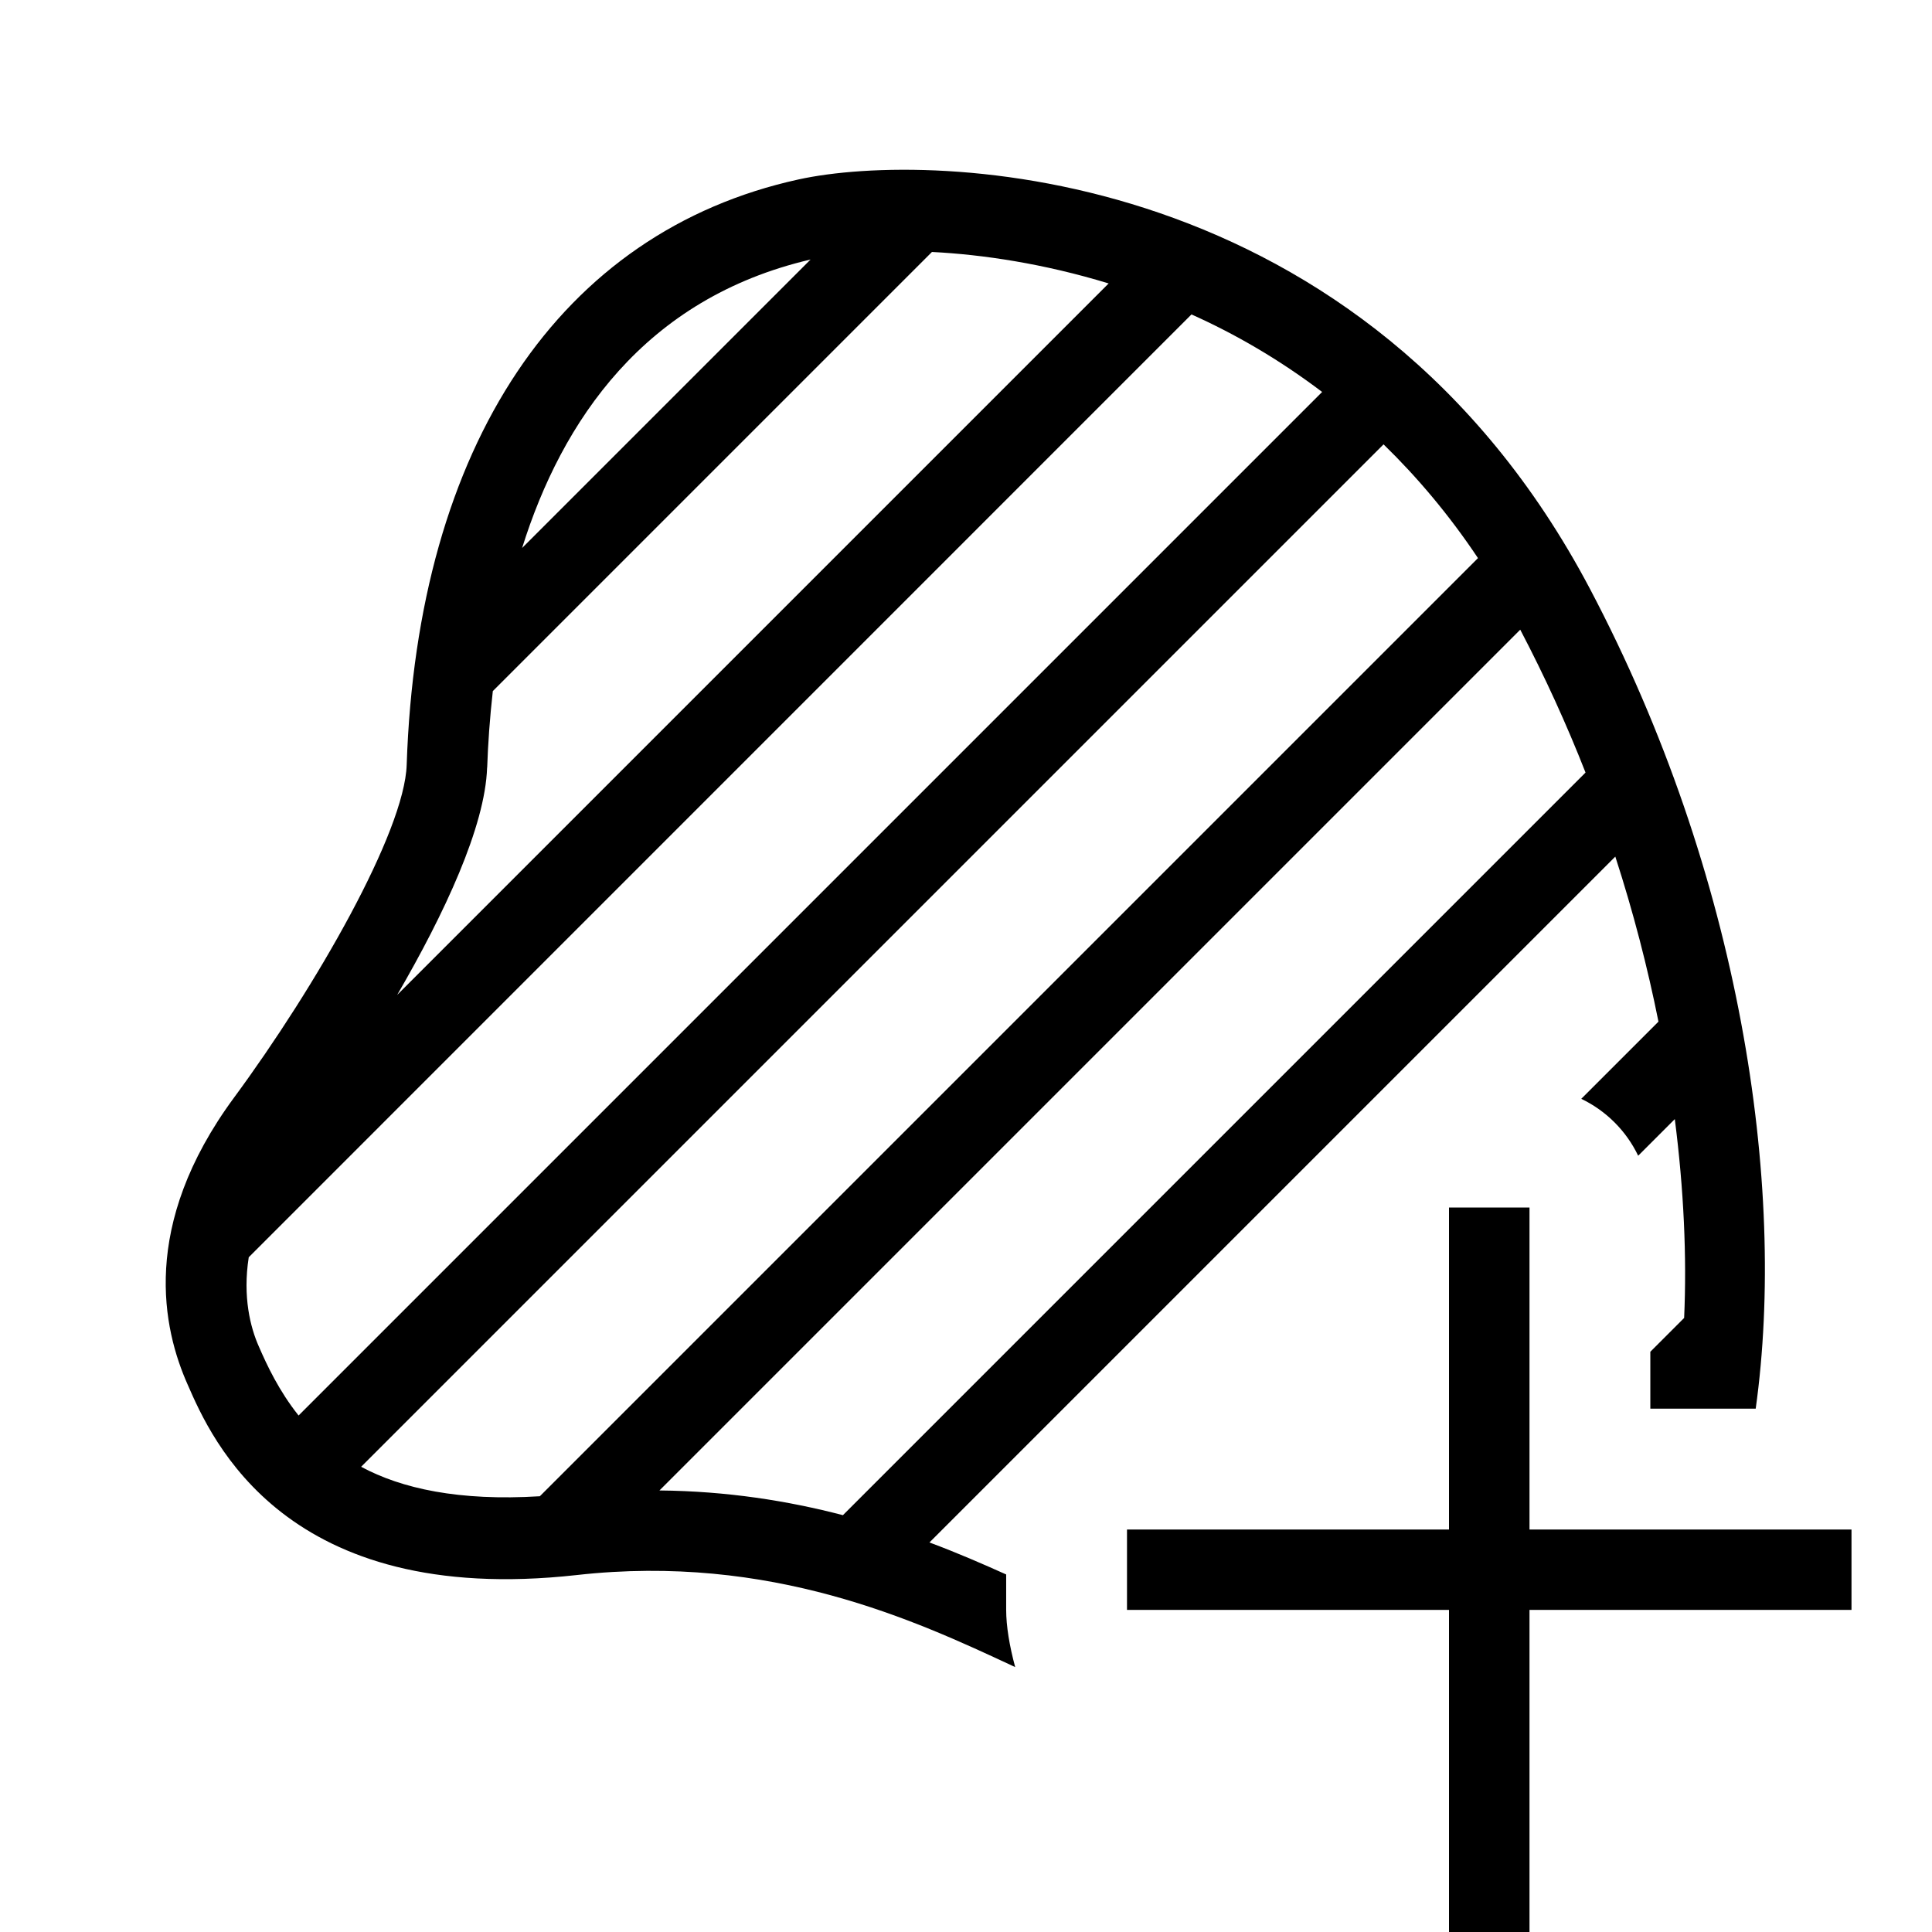
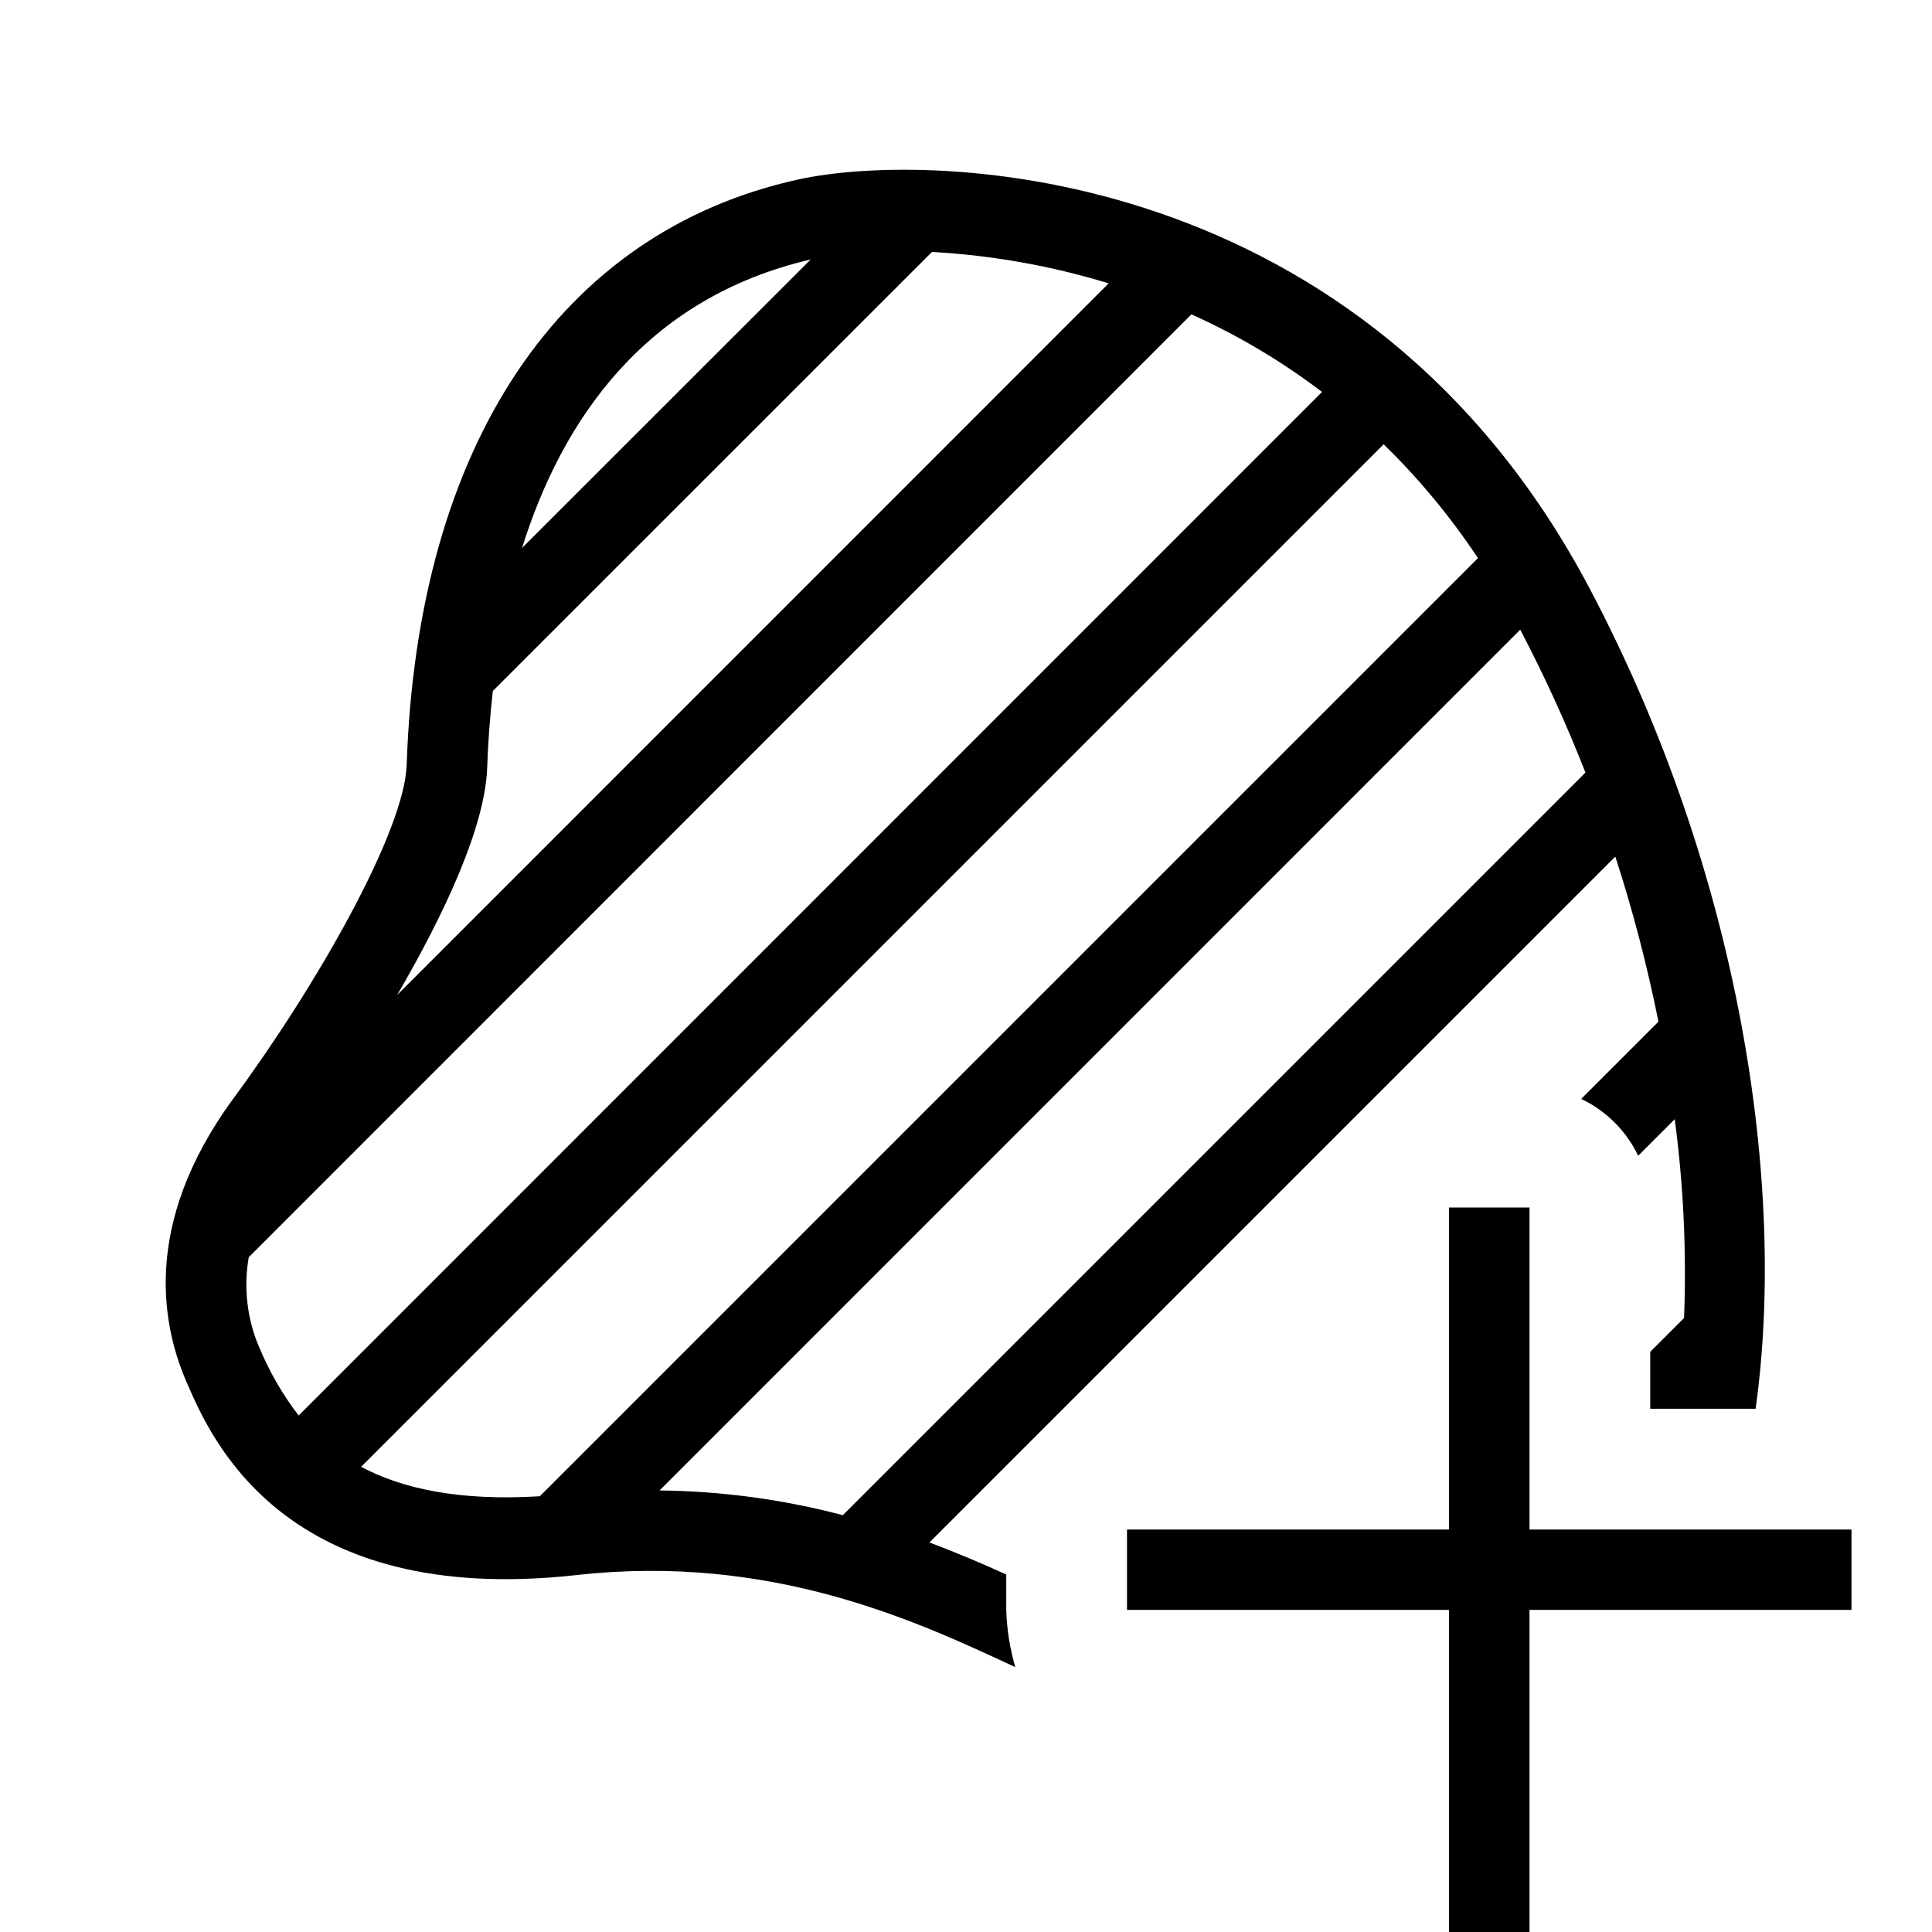
- <svg xmlns="http://www.w3.org/2000/svg" id="icons" viewBox="0 0 24 24">
-   <defs>
-     <style>.cls-1{fill:none;}</style>
-   </defs>
-   <rect class="cls-1" width="24" height="24" />
-   <path d="M12.5,19.559c-.294-.132-.605-.268-.954-.398l8.52-8.52c.224.691.401,1.377.536,2.05l-.959.959c.309.148.559.398.707.707l.455-.455c.112.874.15,1.708.116,2.47l-.42.42v.707h1.309c.387-2.773-.187-6.637-2.06-10.186C16.954,2.017,11.585,1.864,9.92,2.229c-2.963.65-4.736,3.302-4.868,7.272-.027.832-1.125,2.75-2.144,4.133-1.175,1.594-.884,2.877-.576,3.568.299.685,1.212,2.766,4.83,2.364,2.414-.271,4.218.569,5.412,1.126.013.006.024.011.037.017-.071-.262-.112-.511-.112-.71v-.44ZM10.069,3.224l-3.583,3.583c.494-1.576,1.517-3.101,3.583-3.583ZM6.052,9.534c.01-.29.032-.612.07-.949l5.455-5.455c.631.032,1.39.145,2.195.391L4.934,12.359c.585-1.006,1.093-2.09,1.117-2.824ZM3.216,16.728c-.105-.235-.203-.618-.126-1.11L14.801,3.906c.545.244,1.092.561,1.623.963L3.709,17.584c-.244-.307-.392-.623-.493-.856ZM6.706,18.587c-1.006.062-1.718-.096-2.22-.366l12.701-12.701c.415.404.811.871,1.173,1.413l-11.654,11.654ZM8.191,18.516l10.694-10.694c.306.584.577,1.178.811,1.775l-9.225,9.225c-.678-.177-1.436-.299-2.279-.307ZM23,19v.999h-4v4.001h-1v-4.001h-4v-.999h4v-4h1v4h4Z" />
+ <svg xmlns="http://www.w3.org/2000/svg" viewBox="0 0 24 24">
+   <path fill="none" d="M0 0h24v24H0z" />
+   <path d="M12.5 19.559a15.33 15.33 0 0 0-.954-.398l8.52-8.52c.225.69.4 1.377.536 2.05l-.96.96c.31.147.56.397.708.706l.454-.454a14.5 14.5 0 0 1 .116 2.47l-.42.42v.707h1.309c.387-2.773-.187-6.637-2.06-10.186-2.795-5.297-8.164-5.45-9.83-5.085-2.962.65-4.735 3.301-4.867 7.272-.028.832-1.125 2.75-2.144 4.133-1.175 1.594-.884 2.877-.576 3.568.299.685 1.212 2.766 4.83 2.364 2.414-.27 4.218.57 5.412 1.126l.038.017A2.86 2.86 0 0 1 12.5 20v-.44zM10.07 3.224L6.485 6.807c.494-1.576 1.517-3.101 3.583-3.583zm-4.018 6.31c.01-.29.032-.611.07-.95l5.455-5.454a9.23 9.23 0 0 1 2.195.39l-8.838 8.84c.586-1.006 1.093-2.09 1.118-2.825zm-2.836 7.194a1.98 1.98 0 0 1-.126-1.11L14.8 3.905a8.298 8.298 0 0 1 1.623.964L3.71 17.584a3.728 3.728 0 0 1-.493-.856zm3.49 1.859c-1.006.062-1.718-.097-2.22-.366L17.188 5.519c.415.404.81.871 1.172 1.414L6.706 18.587zm1.485-.07L18.885 7.822c.306.584.576 1.178.81 1.775l-9.225 9.225a9.305 9.305 0 0 0-2.28-.307zM23 19v.999h-4V24h-1v-4.001h-4V19h4v-4h1v4h4z" />
</svg>
